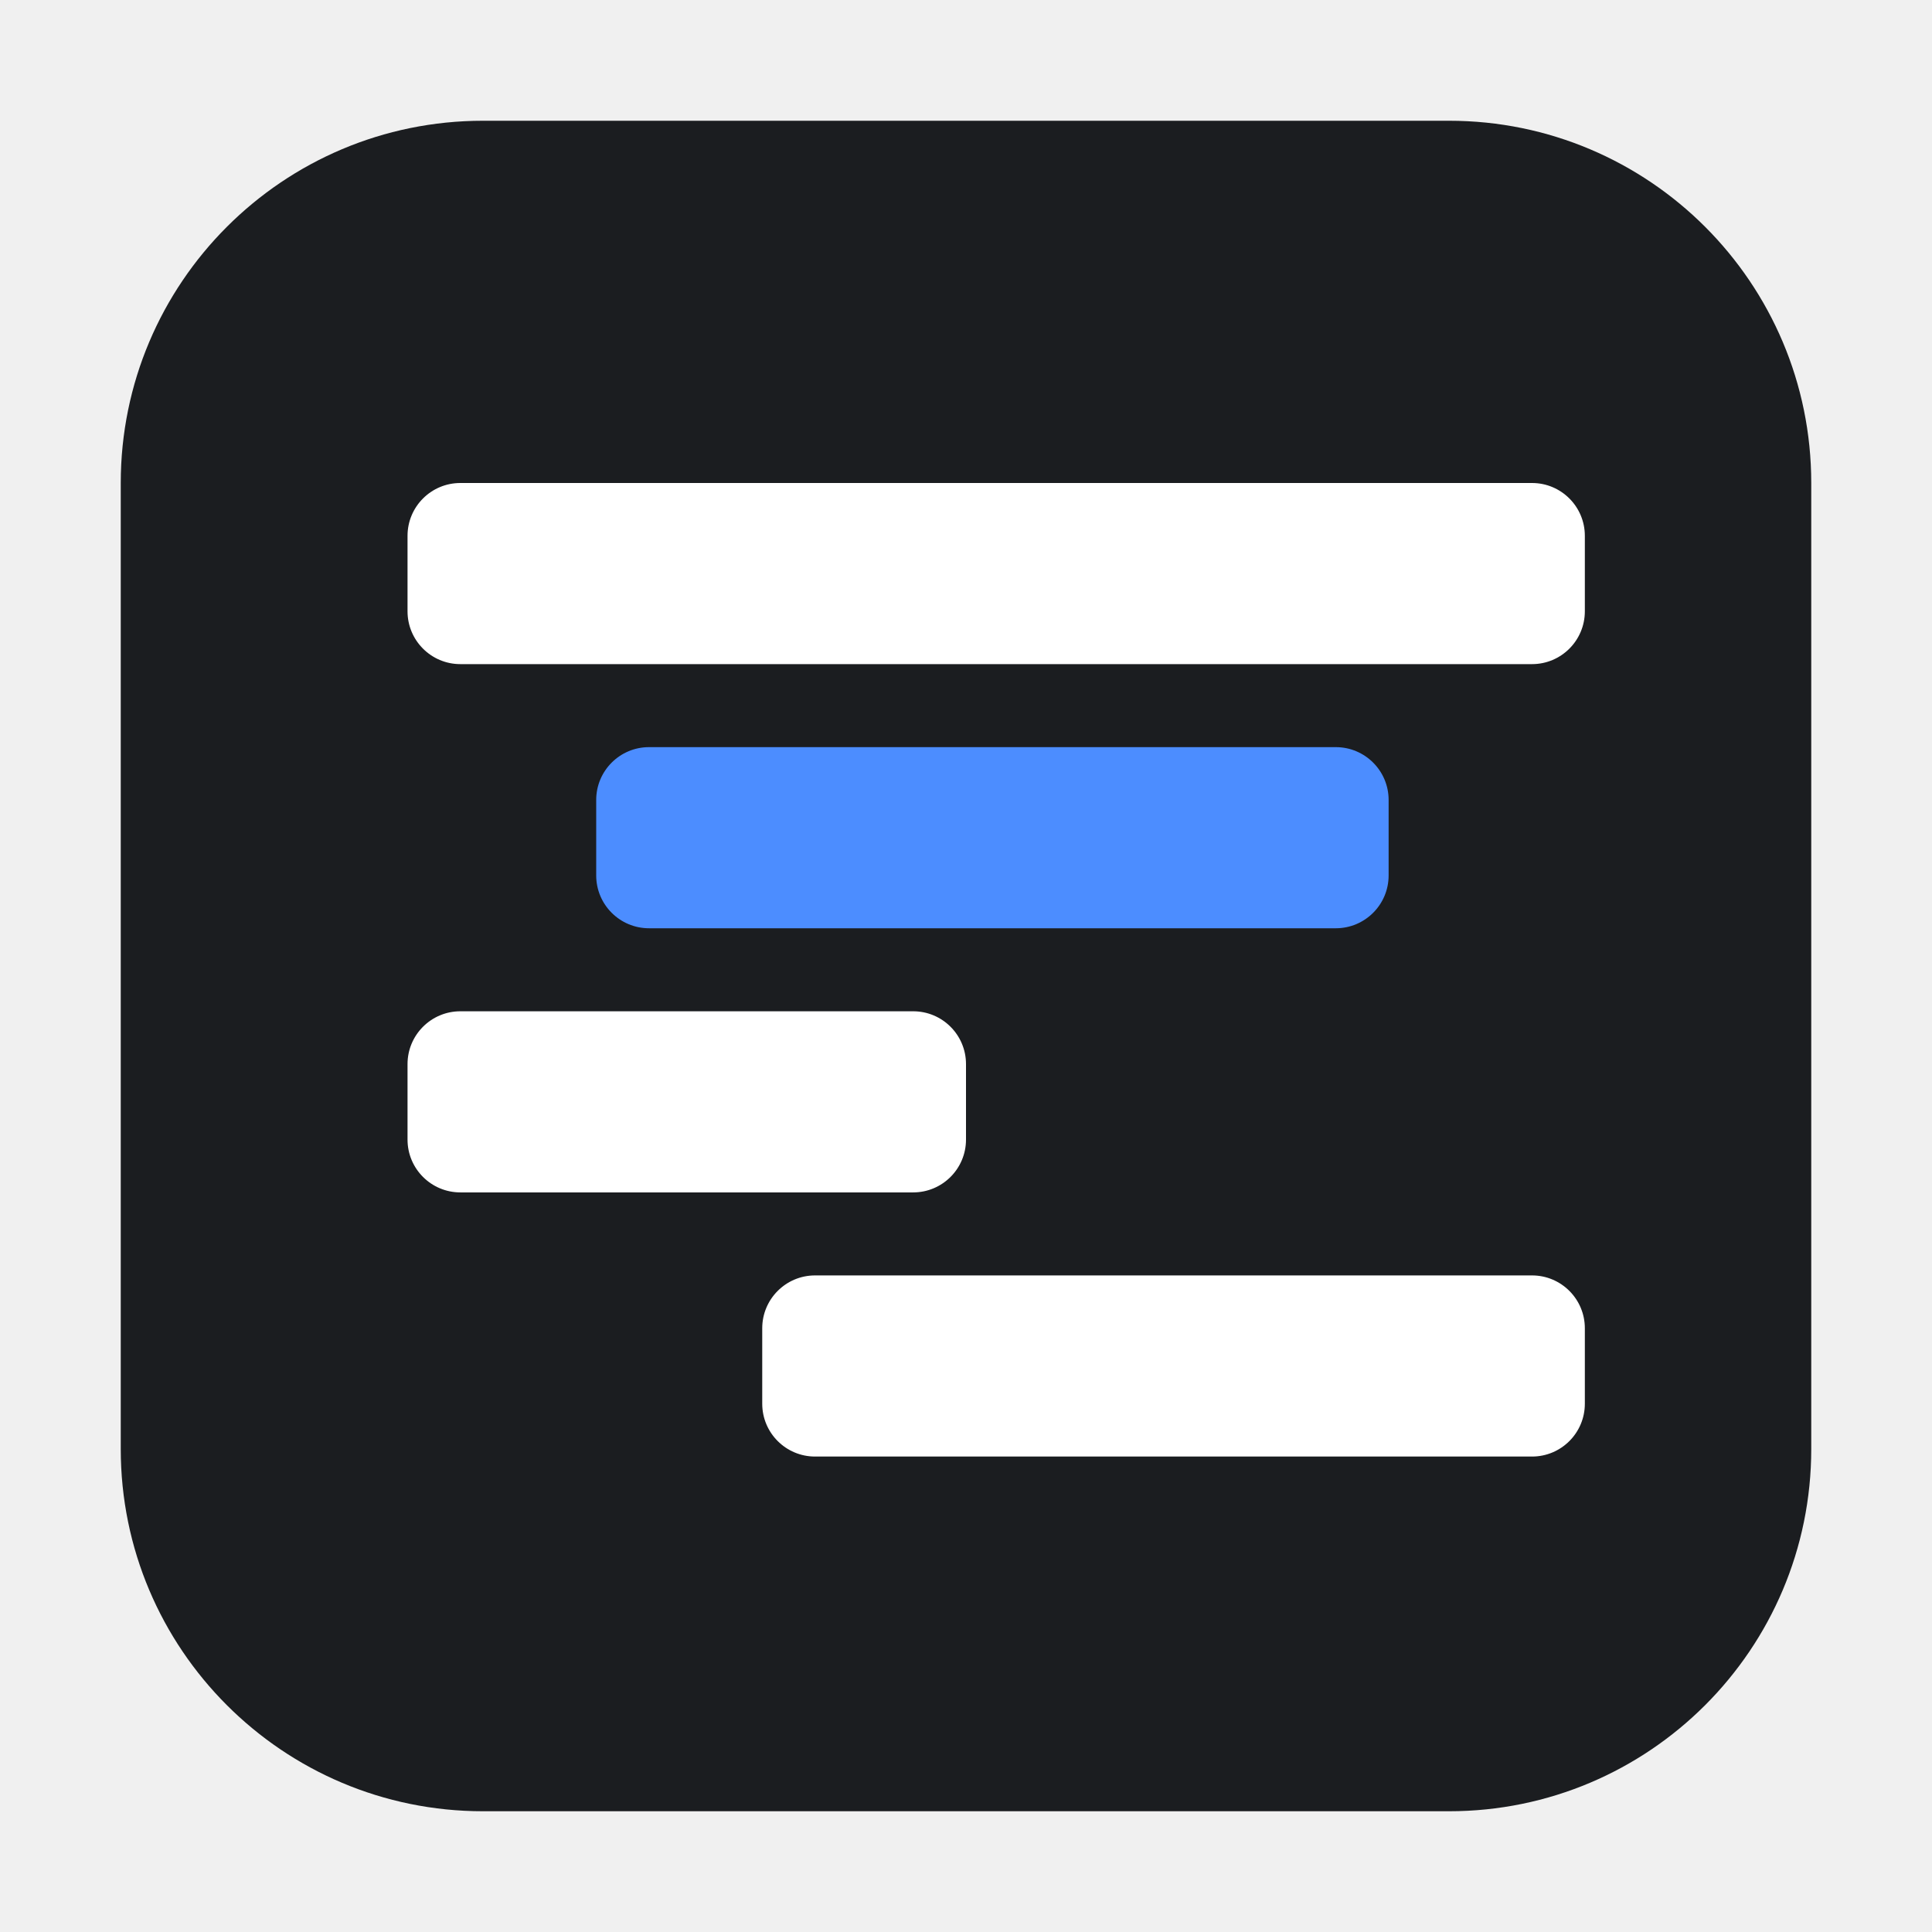
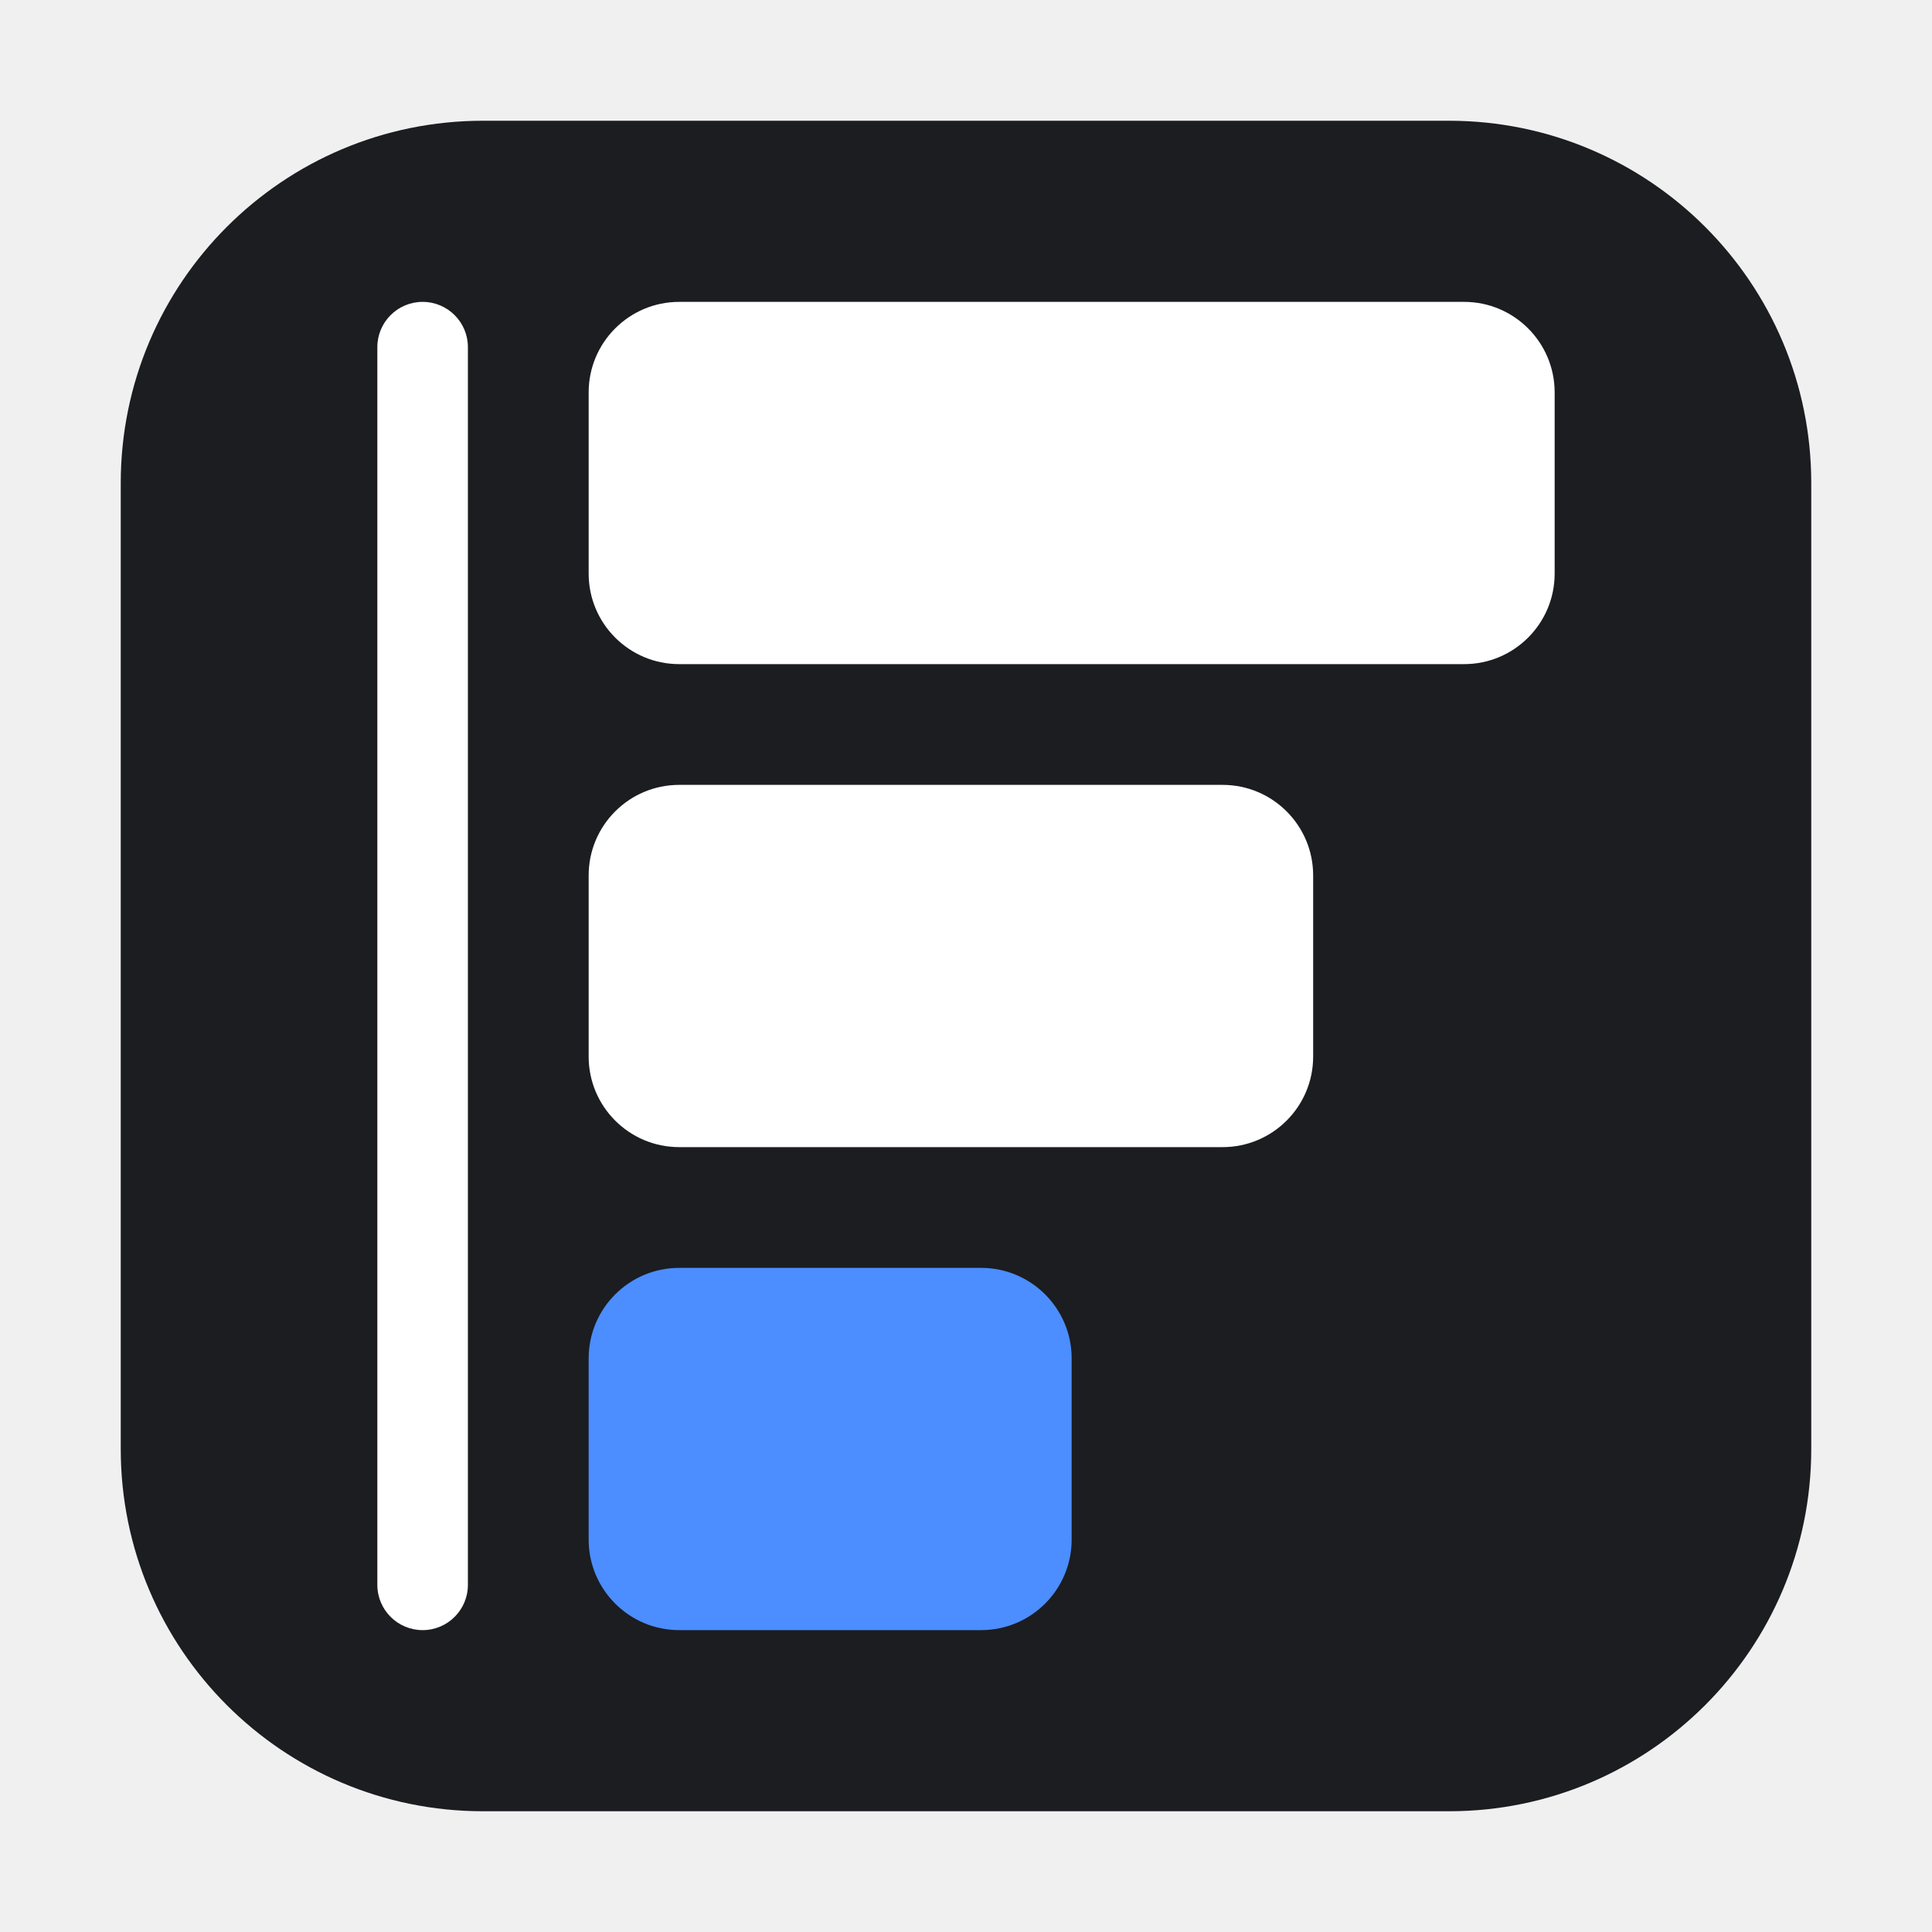
<svg xmlns="http://www.w3.org/2000/svg" viewBox="0 0 256 256">
  <path fill="#1B1D20" d="M64,16 h128 a48,48 0 0 1 48,48 v128 a48,48 0 0 1 -48,48 h-128 a48,48 0 0 1 -48,-48 v-128 a48,48 0 0 1 48,-48 Z" />
-   <g fill="#FFFFFF">
-     <rect x="54" y="64" width="156" height="24" rx="7" />
-     <rect x="54" y="134" width="74" height="24" rx="7" />
-     <rect x="101" y="169" width="109" height="24" rx="7" />
-   </g>
-   <rect x="79" y="99" width="105" height="24" rx="7" fill="#4C8DFF" />
+   <path fill="#FFFFFF" fill-rule="evenodd" d="M50,46 a6,6 0 0 1 6,-6 h0 a6,6 0 0 1 6,6 v164 a6,6 0 0 1 -6,6 h0 a6,6 0 0 1 -6,-6 Z     M90,40 h104 a12,12 0 0 1 12,12 v24 a12,12 0 0 1 -12,12 h-104 a12,12 0 0 1 -12,-12 v-24 a12,12 0 0 1 12,-12 Z     M90,104 h72 a12,12 0 0 1 12,12 v24 a12,12 0 0 1 -12,12 h-72 a12,12 0 0 1 -12,-12 v-24 a12,12 0 0 1 12,-12 Z" />
+   <path fill="#4C8DFF" fill-rule="evenodd" d="M90,168 h40 a12,12 0 0 1 12,12 v24 a12,12 0 0 1 -12,12 h-40 a12,12 0 0 1 -12,-12 v-24 a12,12 0 0 1 12,-12 Z" />
</svg>
